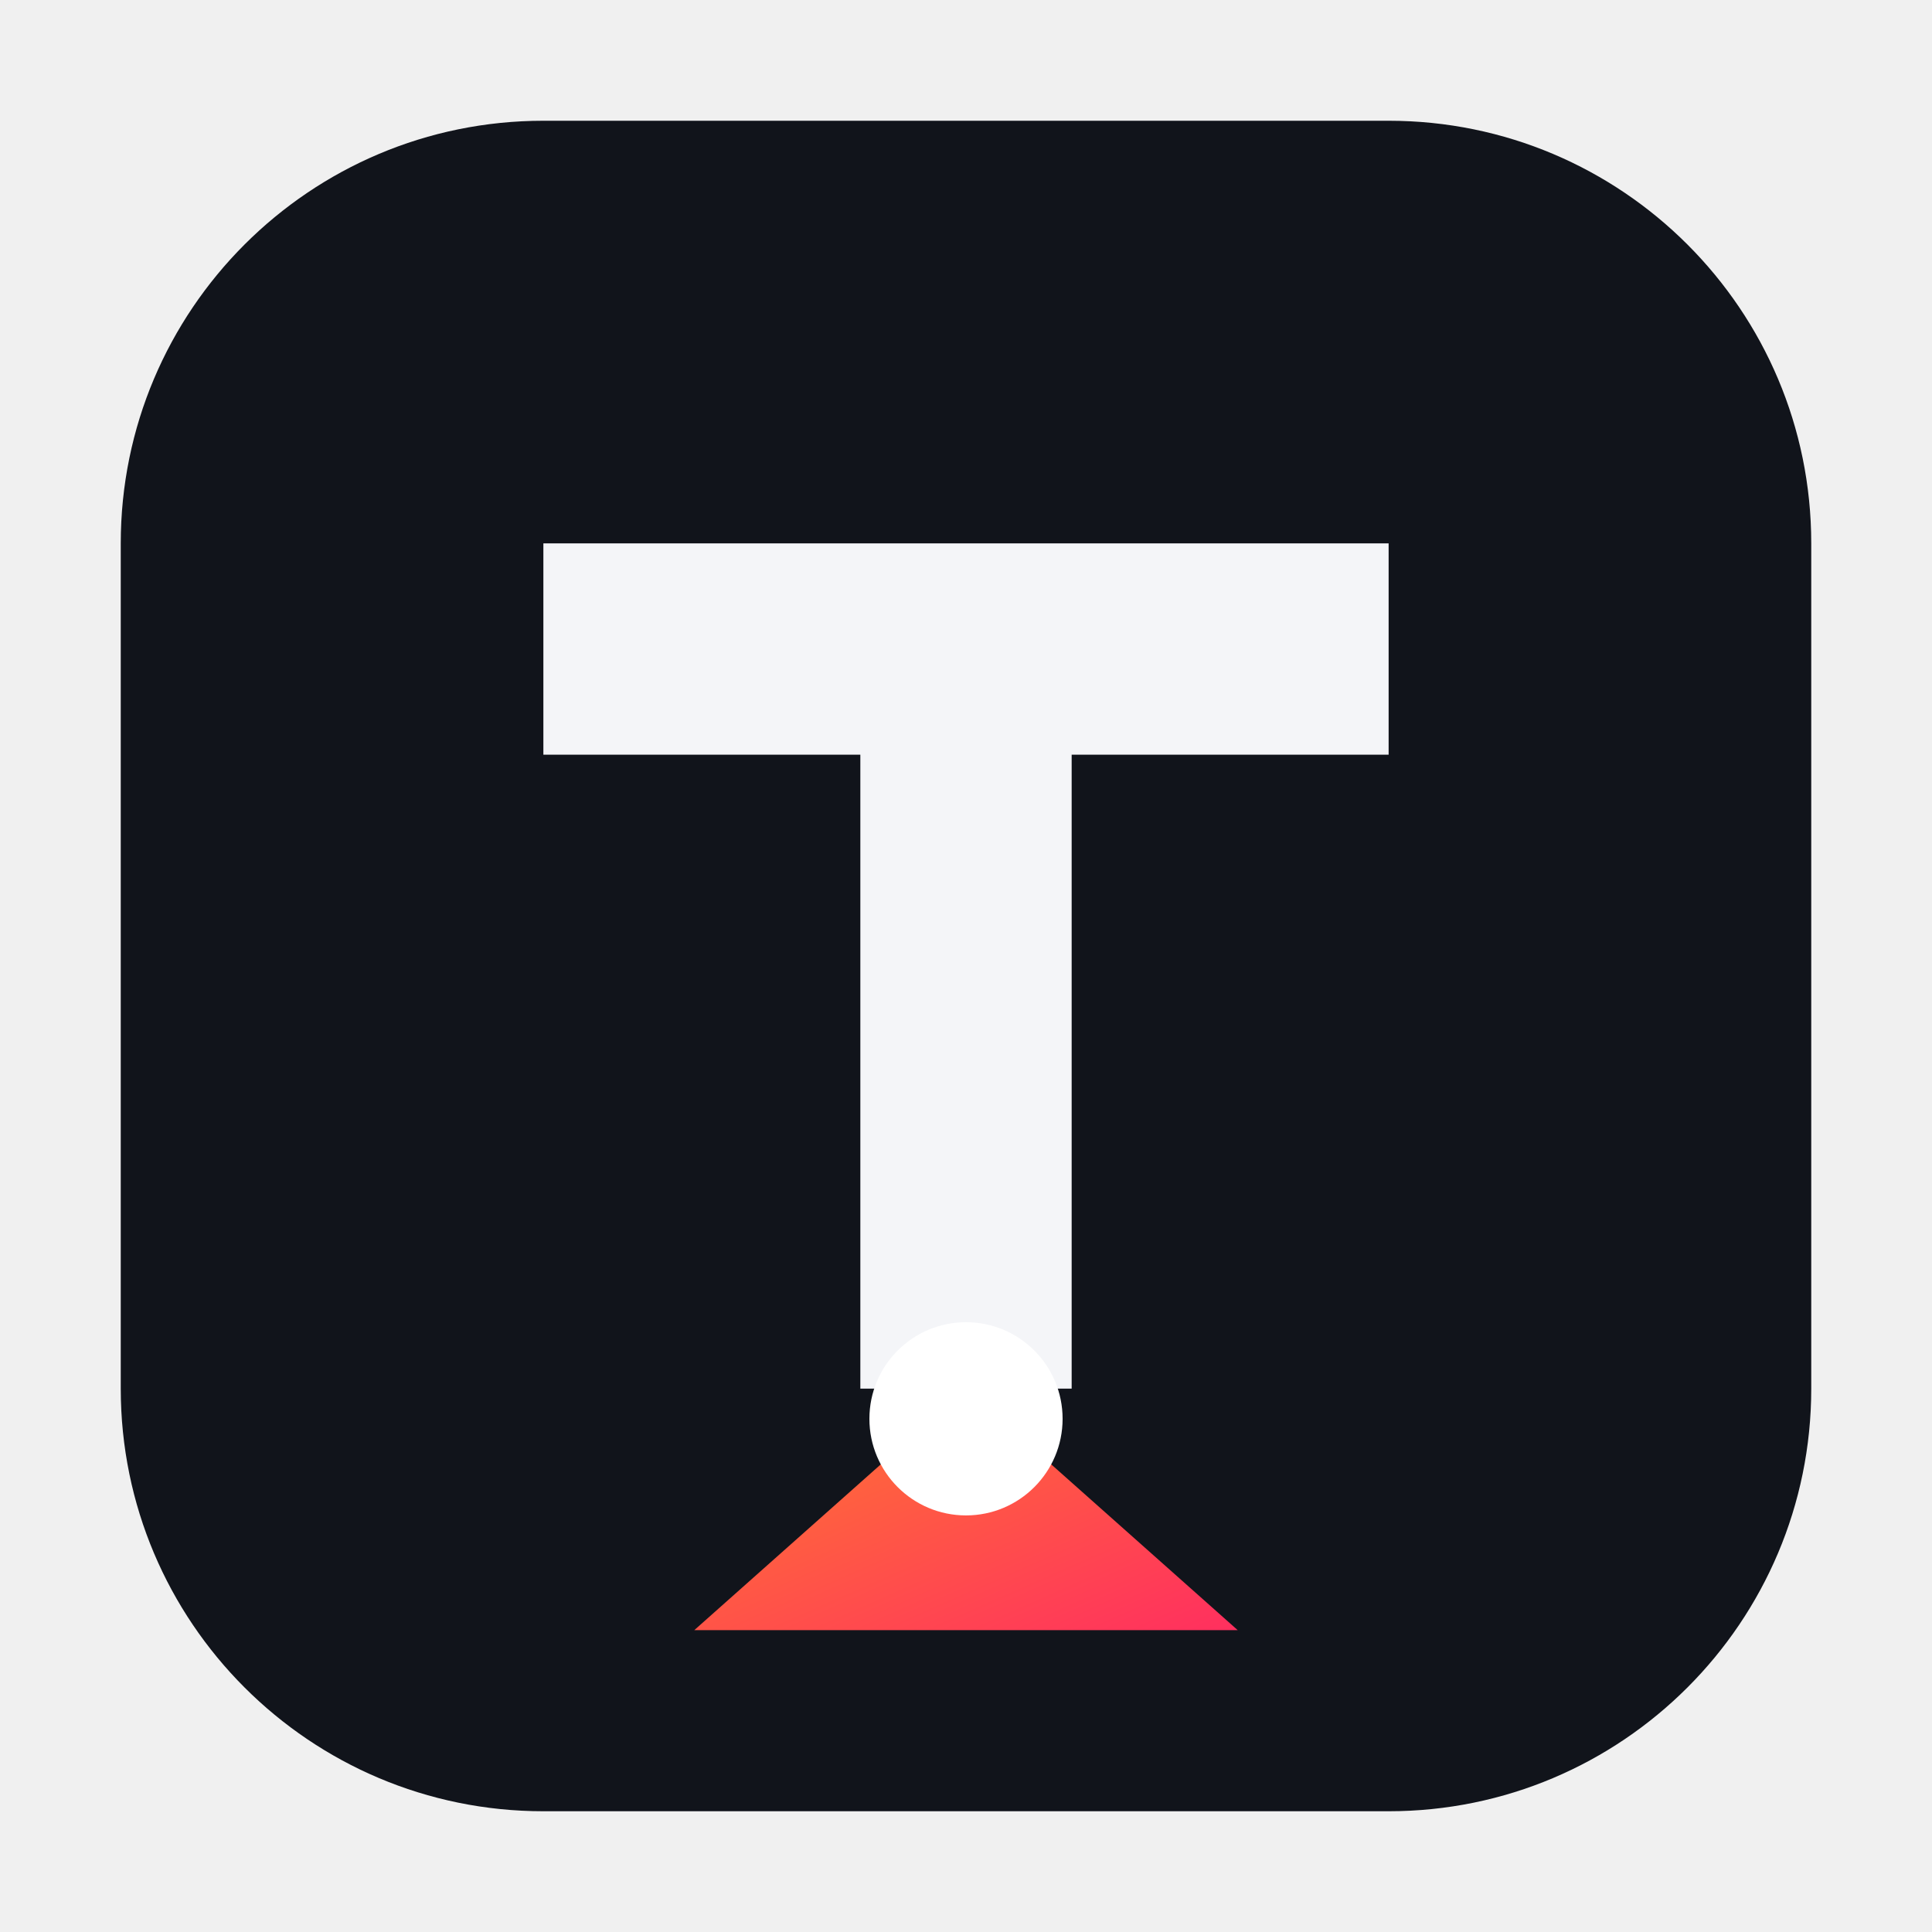
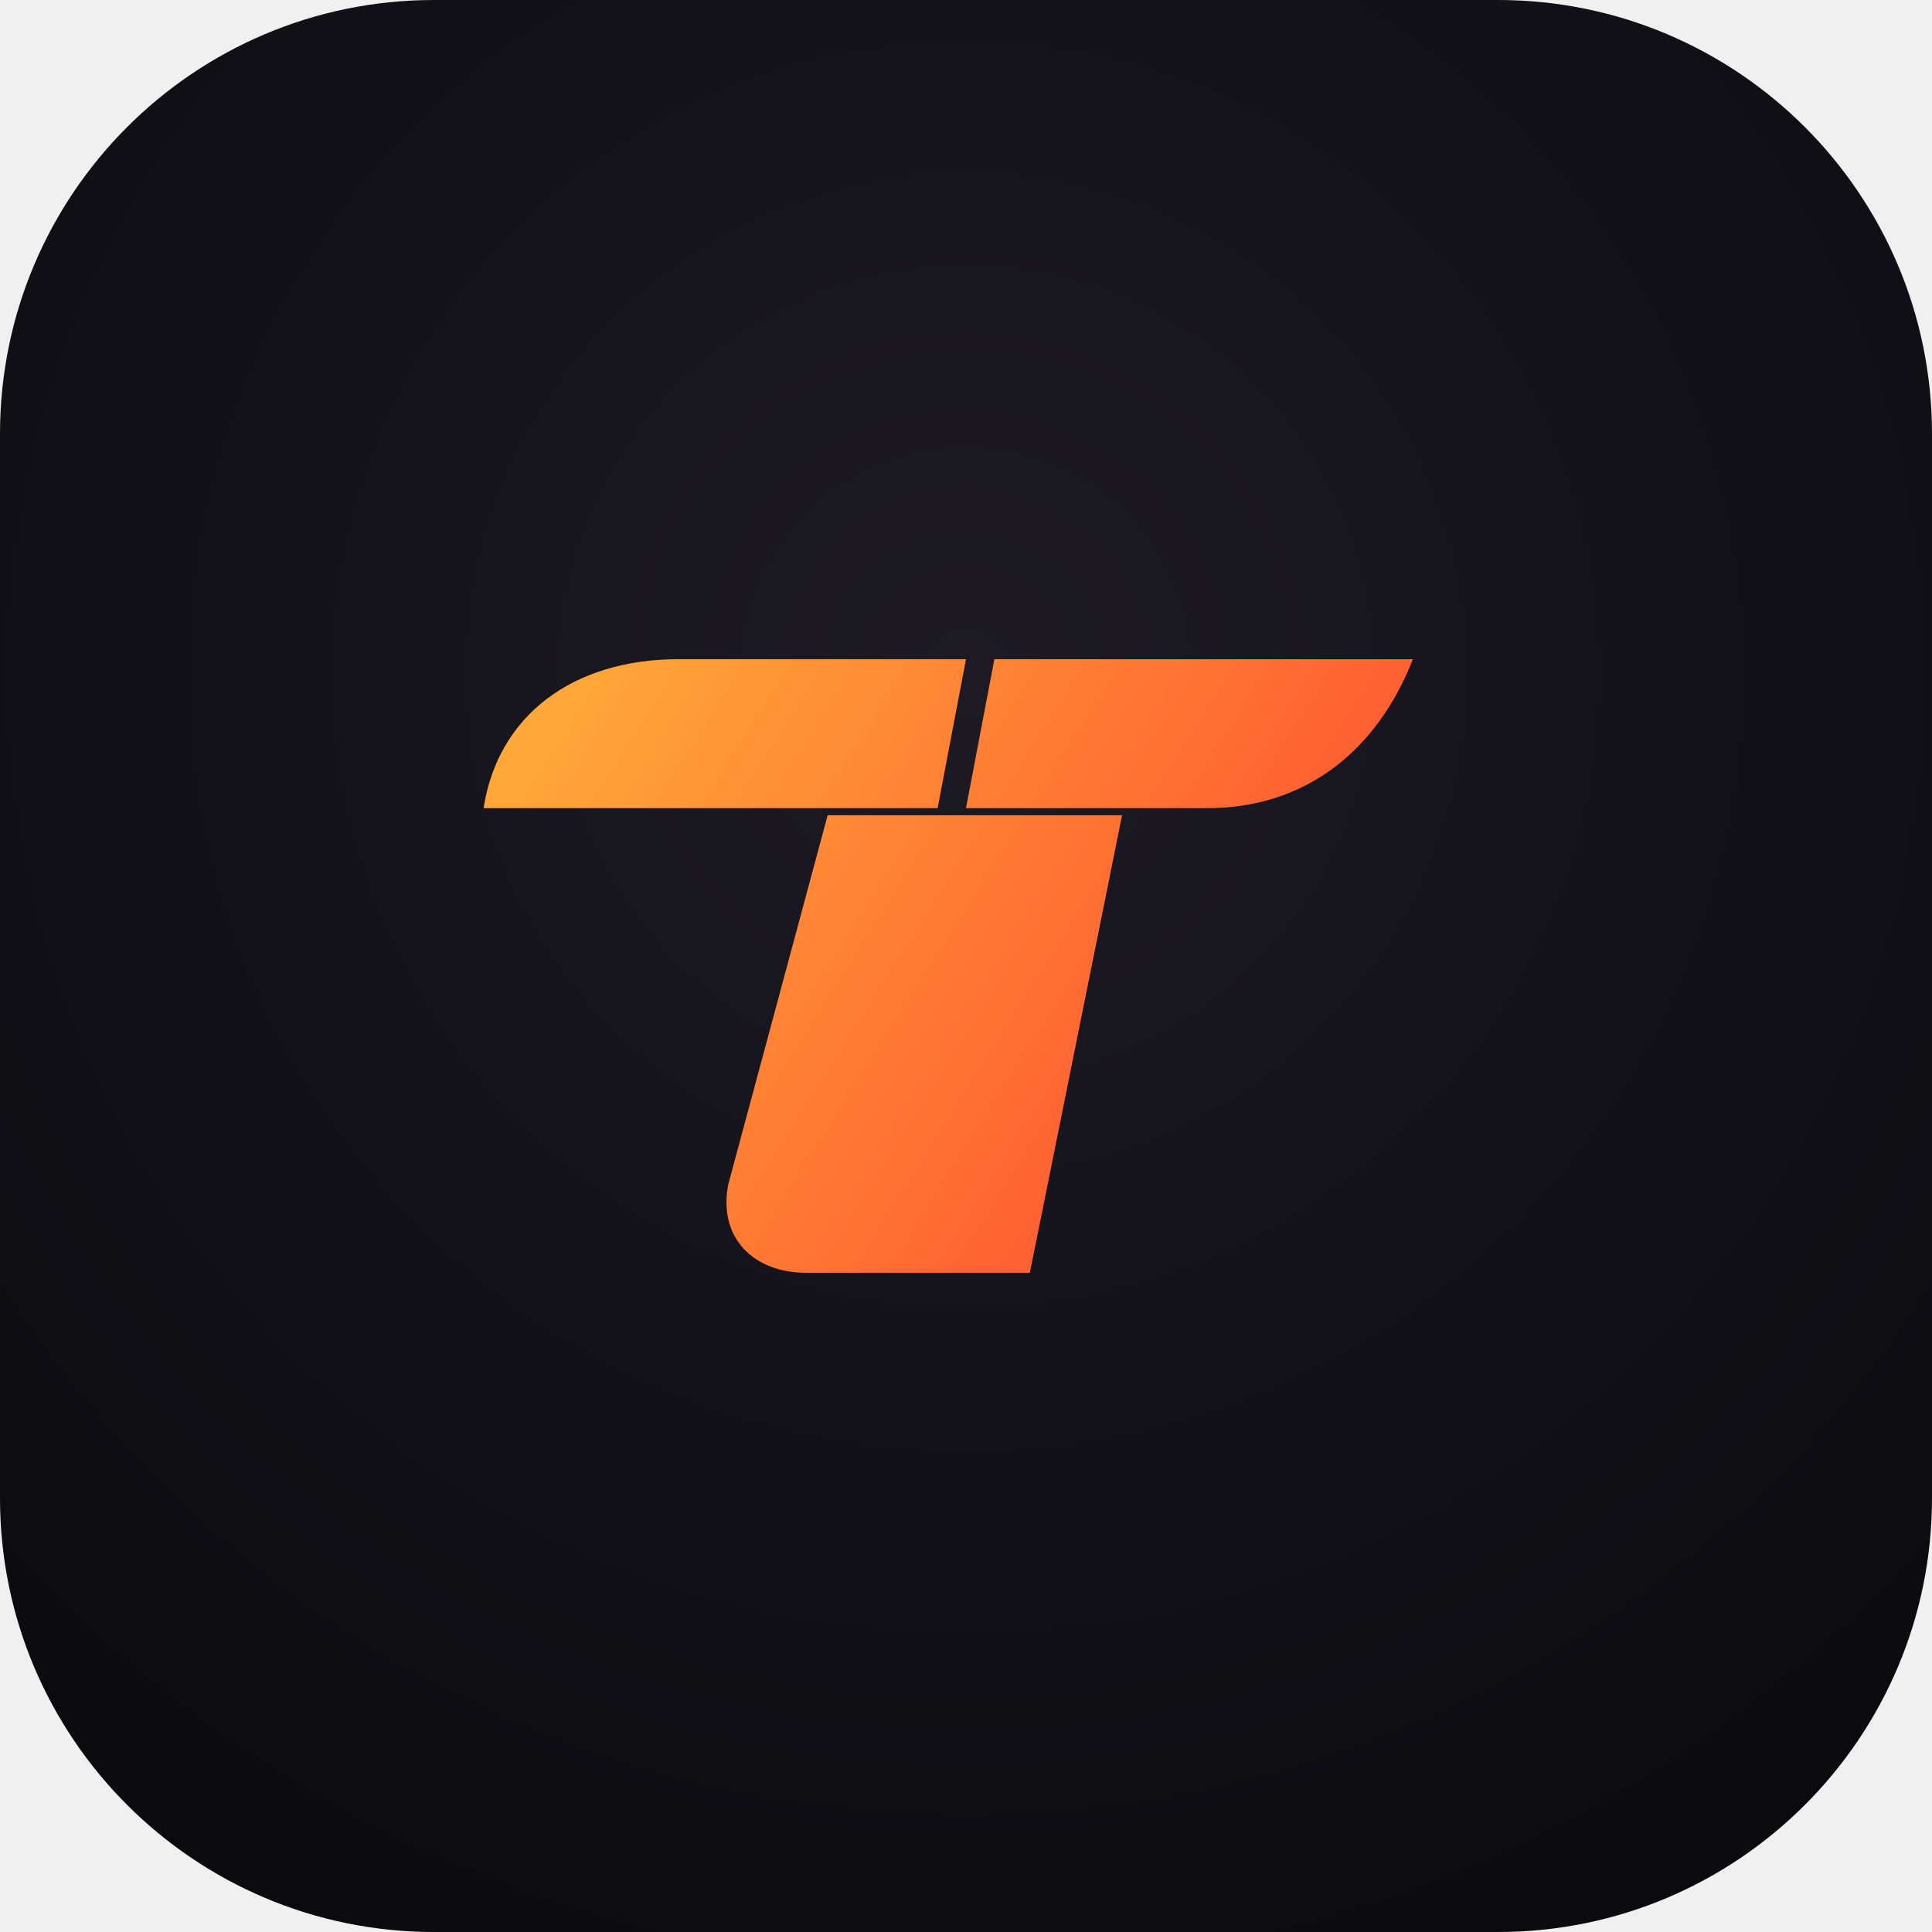
- <svg xmlns="http://www.w3.org/2000/svg" viewBox="0 0 64 64">
+ <svg xmlns="http://www.w3.org/2000/svg" viewBox="0 0 512 512">
  <defs>
-     <linearGradient id="g" x1="0" y1="0" x2="1" y2="1">
-       <stop offset="0" stop-color="#ff7a2f" />
-       <stop offset="1" stop-color="#ff2f5f" />
+     <radialGradient id="g" cx="50%" cy="35%" r="75%">
+       <stop offset="0" stop-color="#1d1a24" />
+       <stop offset="1" stop-color="#0a0a0e" />
+     </radialGradient>
+     <linearGradient id="f" gradientUnits="userSpaceOnUse" x1="92" y1="66" x2="640" y2="412">
+       <stop offset="0" stop-color="#ffb03a" />
+       <stop offset="1" stop-color="#ff3d2e" />
    </linearGradient>
  </defs>
-   <rect x="4" y="4" width="56" height="56" rx="14" fill="#11141b" />
-   <path d="M18 18h28v7H35.5v21h-7V25H18z" fill="#f4f5f8" />
-   <path d="M32 46l-9 8h18z" fill="url(#g)" />
-   <circle cx="32" cy="47" r="3.2" fill="#fff" />
+   <rect width="512" height="512" rx="115" fill="url(#g)" />
+   <g transform="translate(83.04 143.67) scale(0.47)" fill="url(#f)">
+     <path d="M96 150 C104 98 146 66 206 66 L368 66 L352 150 Z" />
+     <path d="M384 66 L620 66 C600 117 560 150 504 150 L368 150 Z" />
+     <path d="M290 154 L456 154 L404 412 L278 412 C248 412 228 392 234 362 Z" />
+   </g>
</svg>
